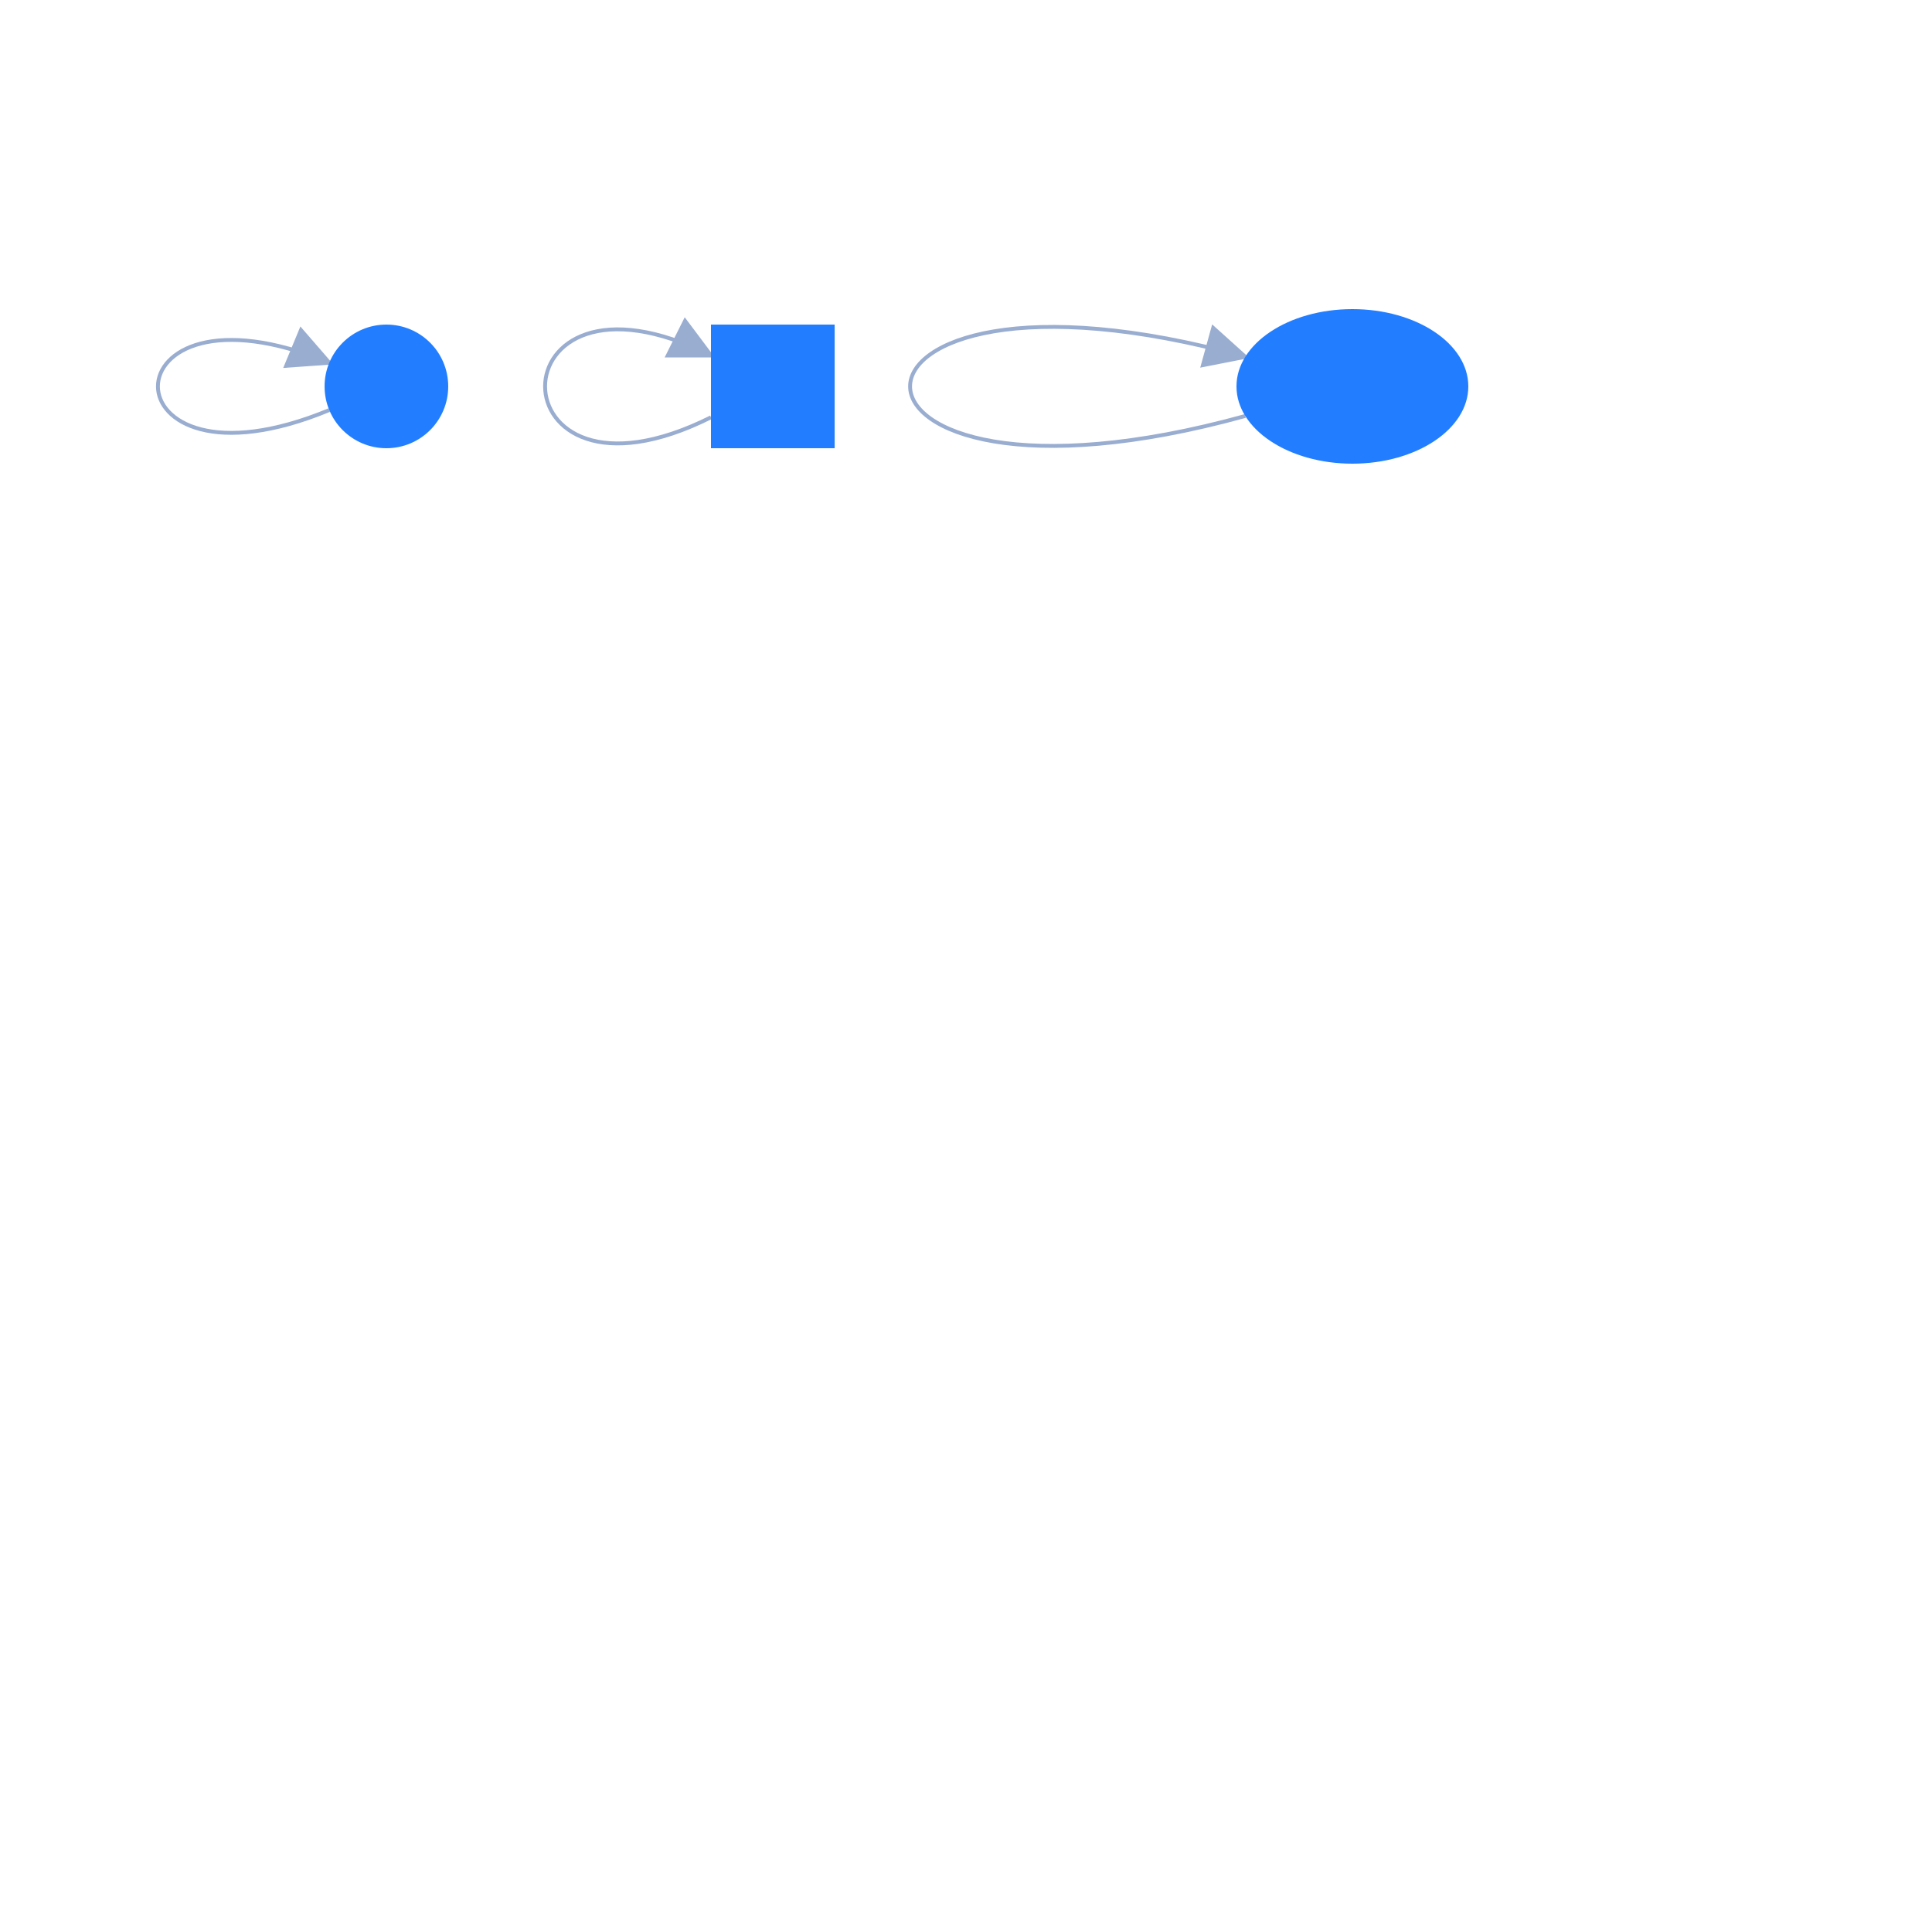
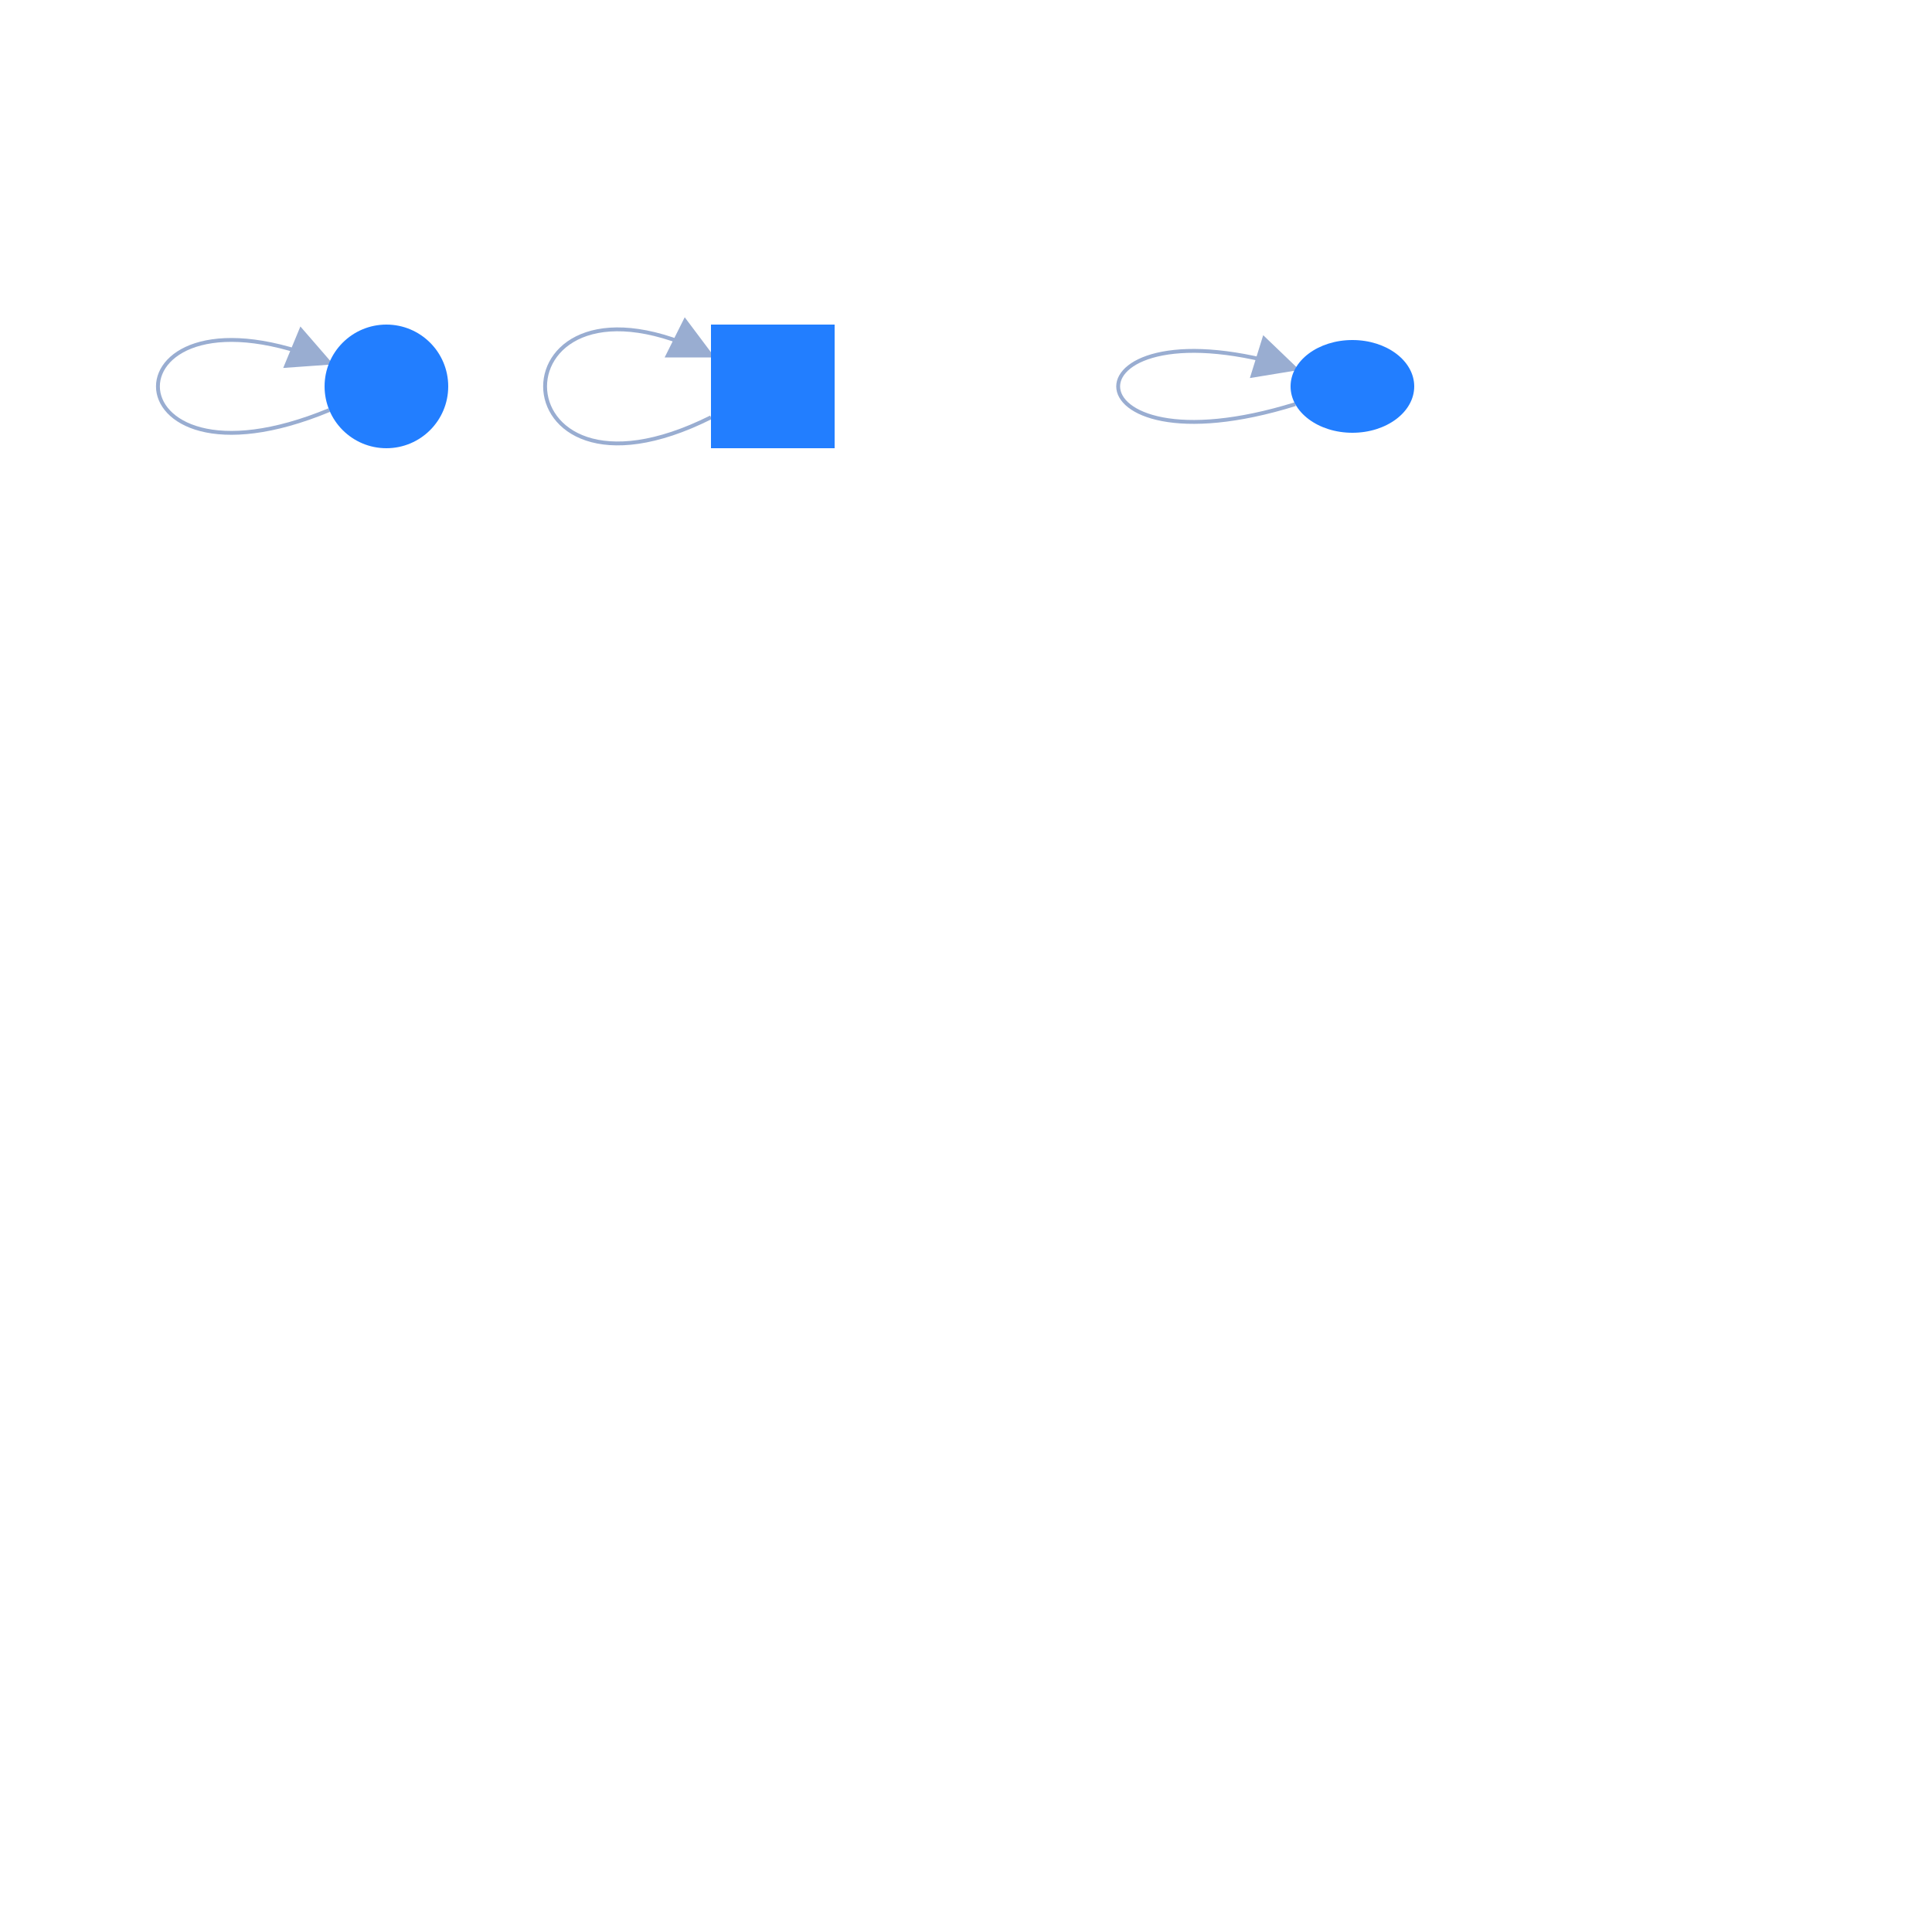
<svg xmlns="http://www.w3.org/2000/svg" width="500" height="500" style="background: transparent; position: fixed; outline: none;" color-interpolation-filters="sRGB" tabindex="1">
  <defs />
  <g transform="matrix(1,0,0,1,0,0)">
    <g fill="none" transform="matrix(1,0,0,1,0,0)">
      <g fill="none" stroke="transparent" stroke-width="01" />
      <g fill="none" transform="matrix(1,0,0,1,0,0)" />
      <g fill="none" transform="matrix(1,0,0,1,0,0)">
        <g fill="none" transform="matrix(1,0,0,1,0,0)">
          <g transform="matrix(1,0,0,1,40.87171,87.97479)">
-             <path fill="none" d="M 44.346,18.148 C -14.782 42.64,-14.782 -18.589,44.346 5.902 L 39.727,3.989" stroke-width="1" stroke="rgba(153,173,209,1)" marker-end="[object Object]" />
-             <path fill="none" d="M 5.902,44.346 C -18.589 -14.782,42.64 -14.782,18.148 44.346 L 20.062,39.727" stroke-width="3" stroke="transparent" marker-end="[object Object]" />
+             <path fill="none" d="M 44.346,18.148 C -14.782 42.64,-14.782 -18.589,44.346 5.902 L 39.727,3.989" stroke-width="1" stroke="rgba(153,173,209,1)" marker-end="true" />
+             <path fill="none" d="M 5.902,44.346 C -18.589 -14.782,42.64 -14.782,18.148 44.346 L 20.062,39.727" stroke-width="3" stroke="transparent" marker-end="true" />
            <g transform="matrix(-0.92388,-0.382683,0.382683,-0.92388,39.72682,3.988853)">
              <path fill="rgba(153,173,209,1)" d="M 0,5 L 10,0 L 10,10 Z" transform="translate(-5,-5)" stroke-width="1" stroke="rgba(153,173,209,1)" />
              <path fill="transparent" d="M 0,5 L 10,0 L 10,10 Z" transform="translate(-5,-5)" stroke-width="7" stroke="transparent" />
            </g>
          </g>
        </g>
        <g fill="none" transform="matrix(1,0,0,1,0,0)">
          <g transform="matrix(1,0,0,1,141.0675,85.23354)">
-             <path fill="none" d="M 42.933,22.766 C -14.311 51.388,-14.311 -21.855,42.933 6.766 L 38.46,4.53" stroke-width="1" stroke="rgba(153,173,209,1)" marker-end="[object Object]" />
-             <path fill="none" d="M 6.766,42.933 C -21.855 -14.311,51.388 -14.311,22.766 42.933 L 25.003,38.46" stroke-width="3" stroke="transparent" marker-end="[object Object]" />
+             <path fill="none" d="M 42.933,22.766 C -14.311 51.388,-14.311 -21.855,42.933 6.766 L 38.46,4.53" stroke-width="1" stroke="rgba(153,173,209,1)" marker-end="true" />
+             <path fill="none" d="M 6.766,42.933 C -21.855 -14.311,51.388 -14.311,22.766 42.933 L 25.003,38.46" stroke-width="3" stroke="transparent" marker-end="true" />
            <g transform="matrix(-0.894427,-0.447214,0.447214,-0.894427,38.46037,4.530386)">
              <path fill="rgba(153,173,209,1)" d="M 0,5 L 10,0 L 10,10 Z" transform="translate(-5,-5)" stroke-width="1" stroke="rgba(153,173,209,1)" />
              <path fill="transparent" d="M 0,5 L 10,0 L 10,10 Z" transform="translate(-5,-5)" stroke-width="7" stroke="transparent" />
            </g>
          </g>
        </g>
        <g fill="none" transform="matrix(1,0,0,1,0,0)">
-           <g transform="matrix(1,0,0,1,235.5305,84.59583)">
-             <path fill="none" d="M 86.753,23.058 C -28.918 54.999,-28.918 -24.191,86.753 7.751 L 81.933,6.42" stroke-width="1" stroke="rgba(153,173,209,1)" marker-end="[object Object]" />
-             <path fill="none" d="M 15.984,76.446 C -47.346 -25.482,102.275 -25.482,38.945 76.446 L 41.584,72.199" stroke-width="3" stroke="transparent" marker-end="[object Object]" />
-             <g transform="matrix(-0.963923,-0.26618,0.26618,-0.963923,81.93348,6.419601)">
+           <g transform="matrix(1,0,0,1,289.3789,90.80748)">
+             <path fill="none" d="M 45.839,13.785 C -15.28 32.772,-15.28 -14.387,45.839 4.6 L 41.064,3.117" stroke-width="1" stroke="rgba(153,173,209,1)" marker-end="true" />
+             <path fill="none" d="M 7.721,42.018 C -23.22 -14.006,50.908 -14.006,19.967 42.018 L 22.384,37.641" stroke-width="3" stroke="transparent" marker-end="true" />
+             <g transform="matrix(-0.954979,-0.296674,0.296674,-0.954979,41.06409,3.116949)">
              <path fill="rgba(153,173,209,1)" d="M 0,5 L 10,0 L 10,10 Z" transform="translate(-5,-5)" stroke-width="1" stroke="rgba(153,173,209,1)" />
              <path fill="transparent" d="M 0,5 L 10,0 L 10,10 Z" transform="translate(-5,-5)" stroke-width="7" stroke="transparent" />
            </g>
          </g>
        </g>
      </g>
      <g fill="none" transform="matrix(1,0,0,1,0,0)">
        <g fill="none" transform="matrix(1,0,0,1,100,100)">
          <g transform="matrix(1,0,0,1,0,0)">
            <circle fill="rgba(34,126,255,1)" transform="translate(-16,-16)" cx="16" cy="16" r="16" stroke-width="0" />
          </g>
        </g>
        <g fill="none" transform="matrix(1,0,0,1,200,100)">
          <g transform="matrix(1,0,0,1,-16,-16)">
            <path fill="rgba(34,126,255,1)" d="M 0,0 l 32,0 l 0,32 l-32 0 z" r="16" stroke-width="0" width="32" height="32" />
          </g>
        </g>
        <g fill="none" transform="matrix(1,0,0,1,350,100)">
          <g transform="matrix(1,0,0,1,0,0)">
-             <ellipse fill="rgba(34,126,255,1)" transform="translate(-30,-20)" cx="30" cy="20" r="16" stroke-width="0" rx="30" ry="20" />
+             <ellipse fill="rgba(34,126,255,1)" transform="translate(-16,-12)" cx="16" cy="12" r="16" stroke-width="0" rx="16" ry="12" />
          </g>
        </g>
      </g>
    </g>
  </g>
</svg>
